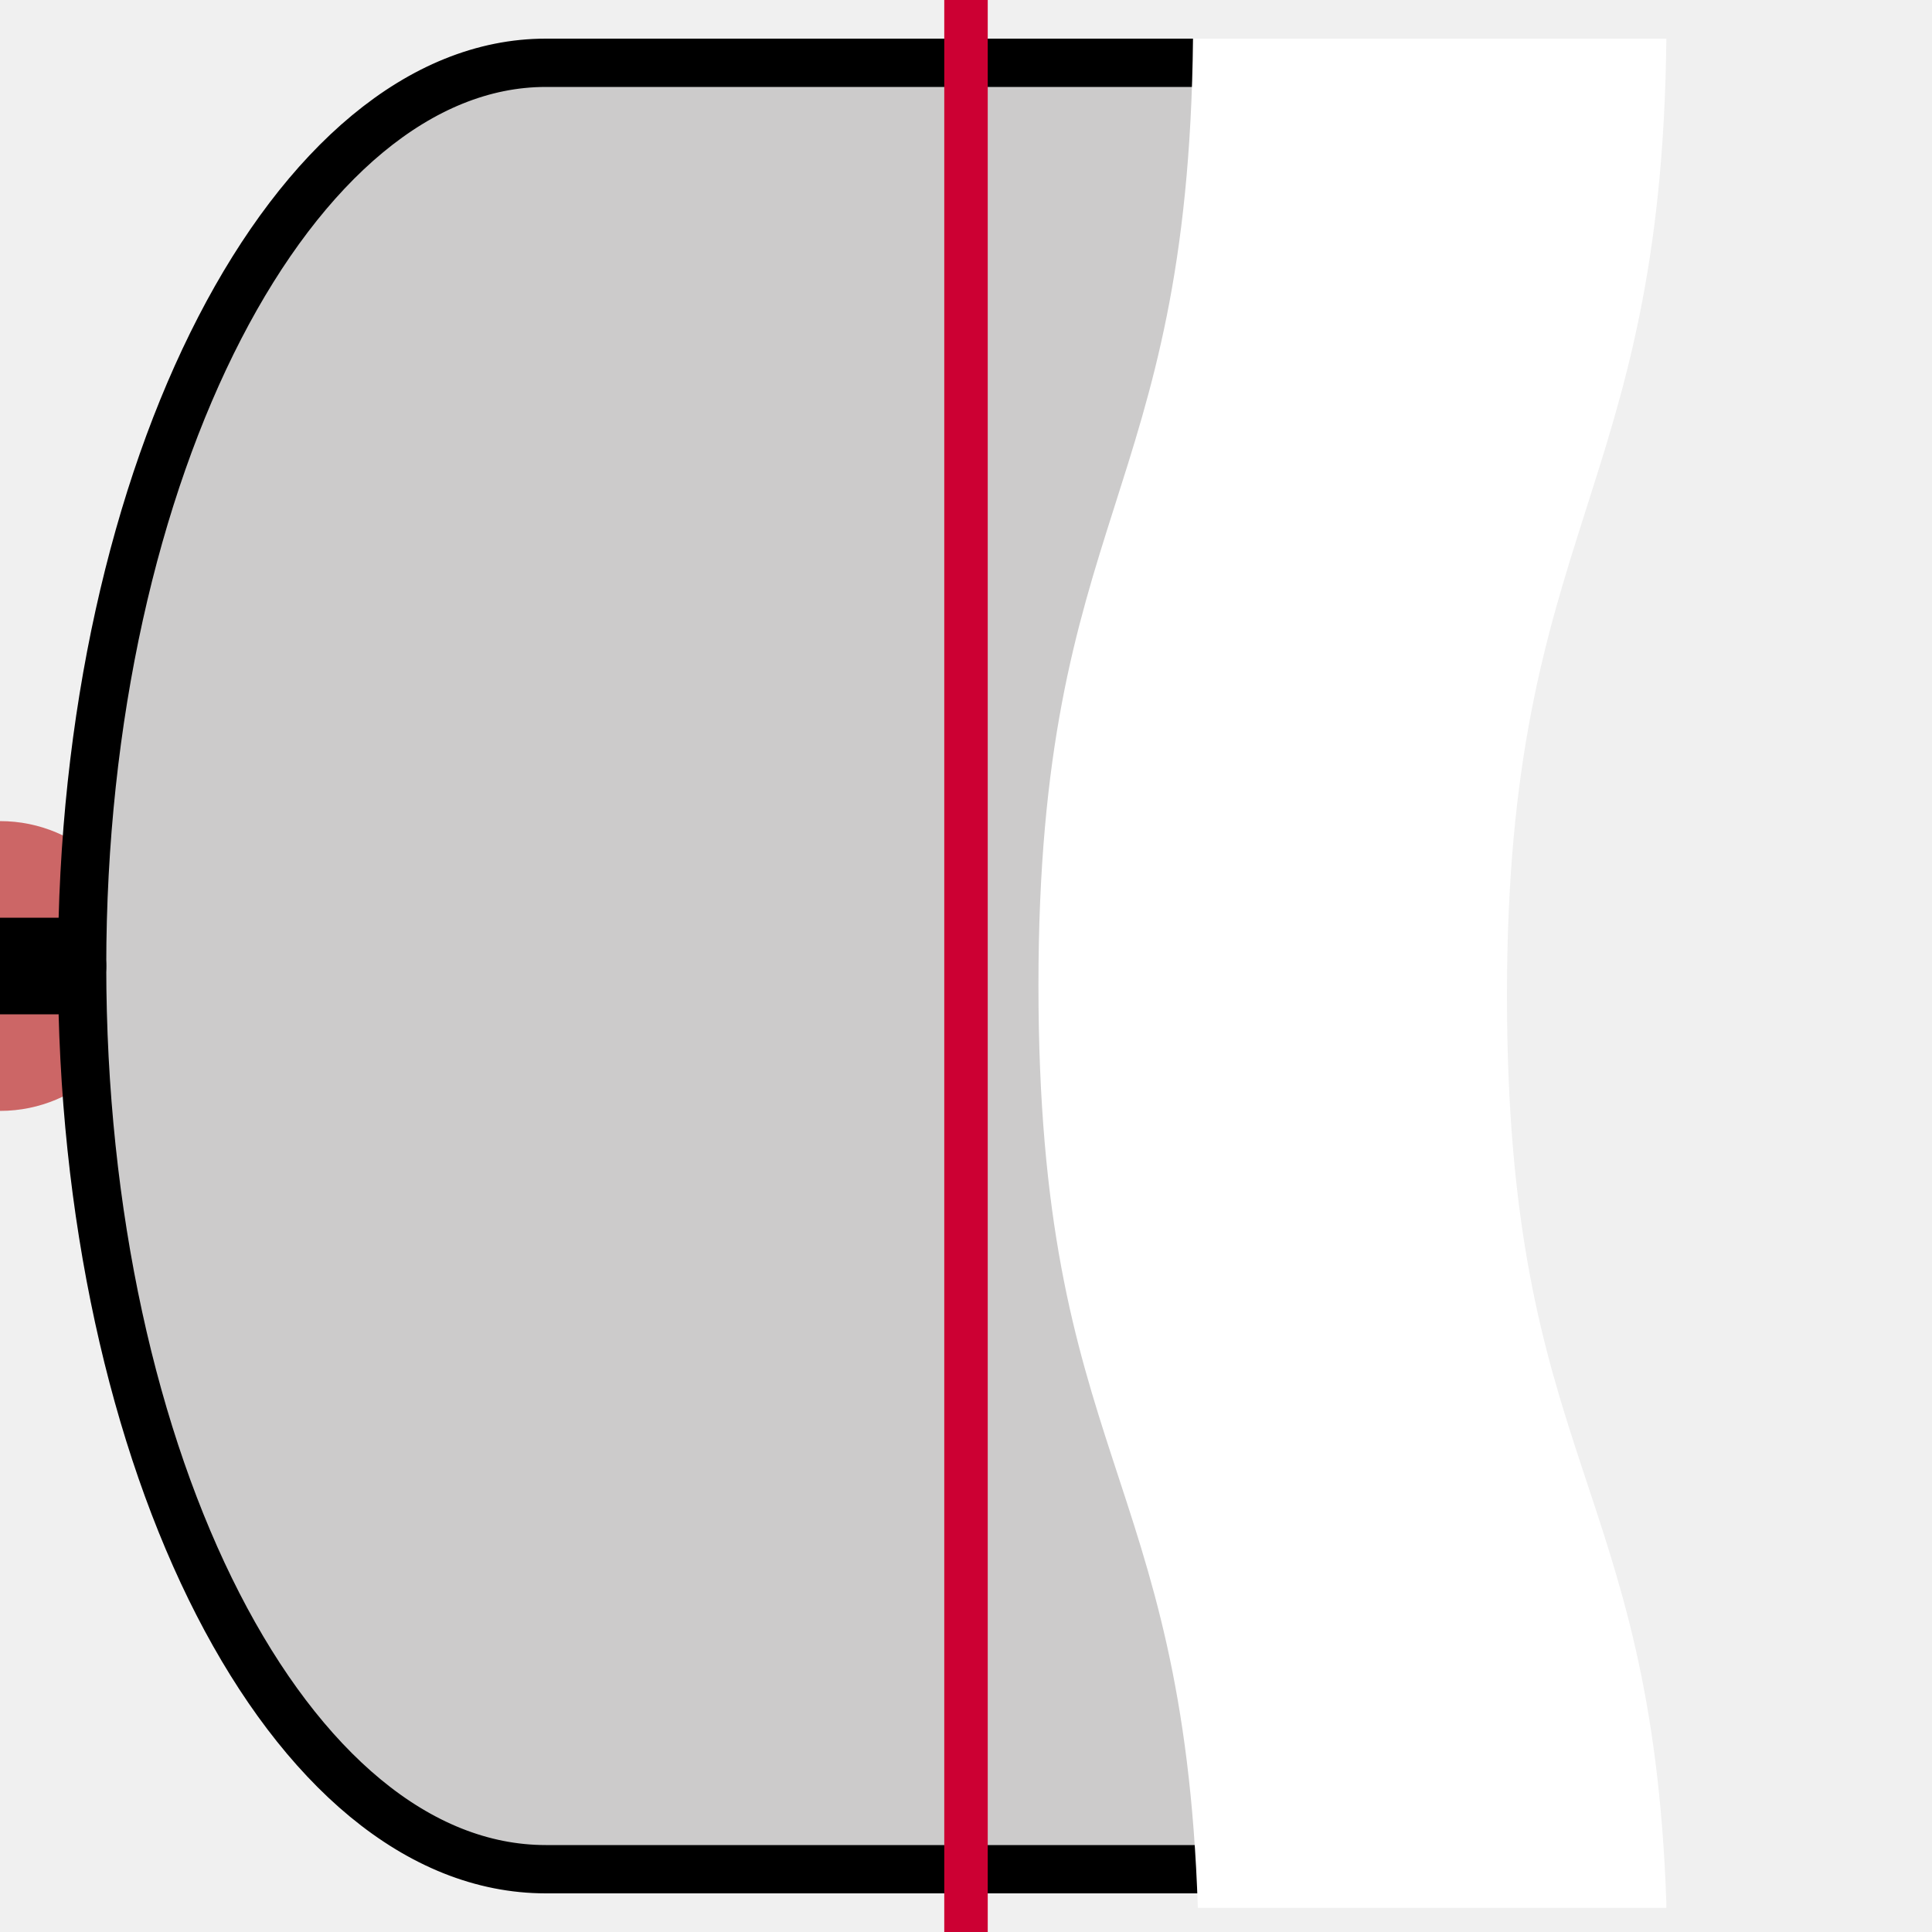
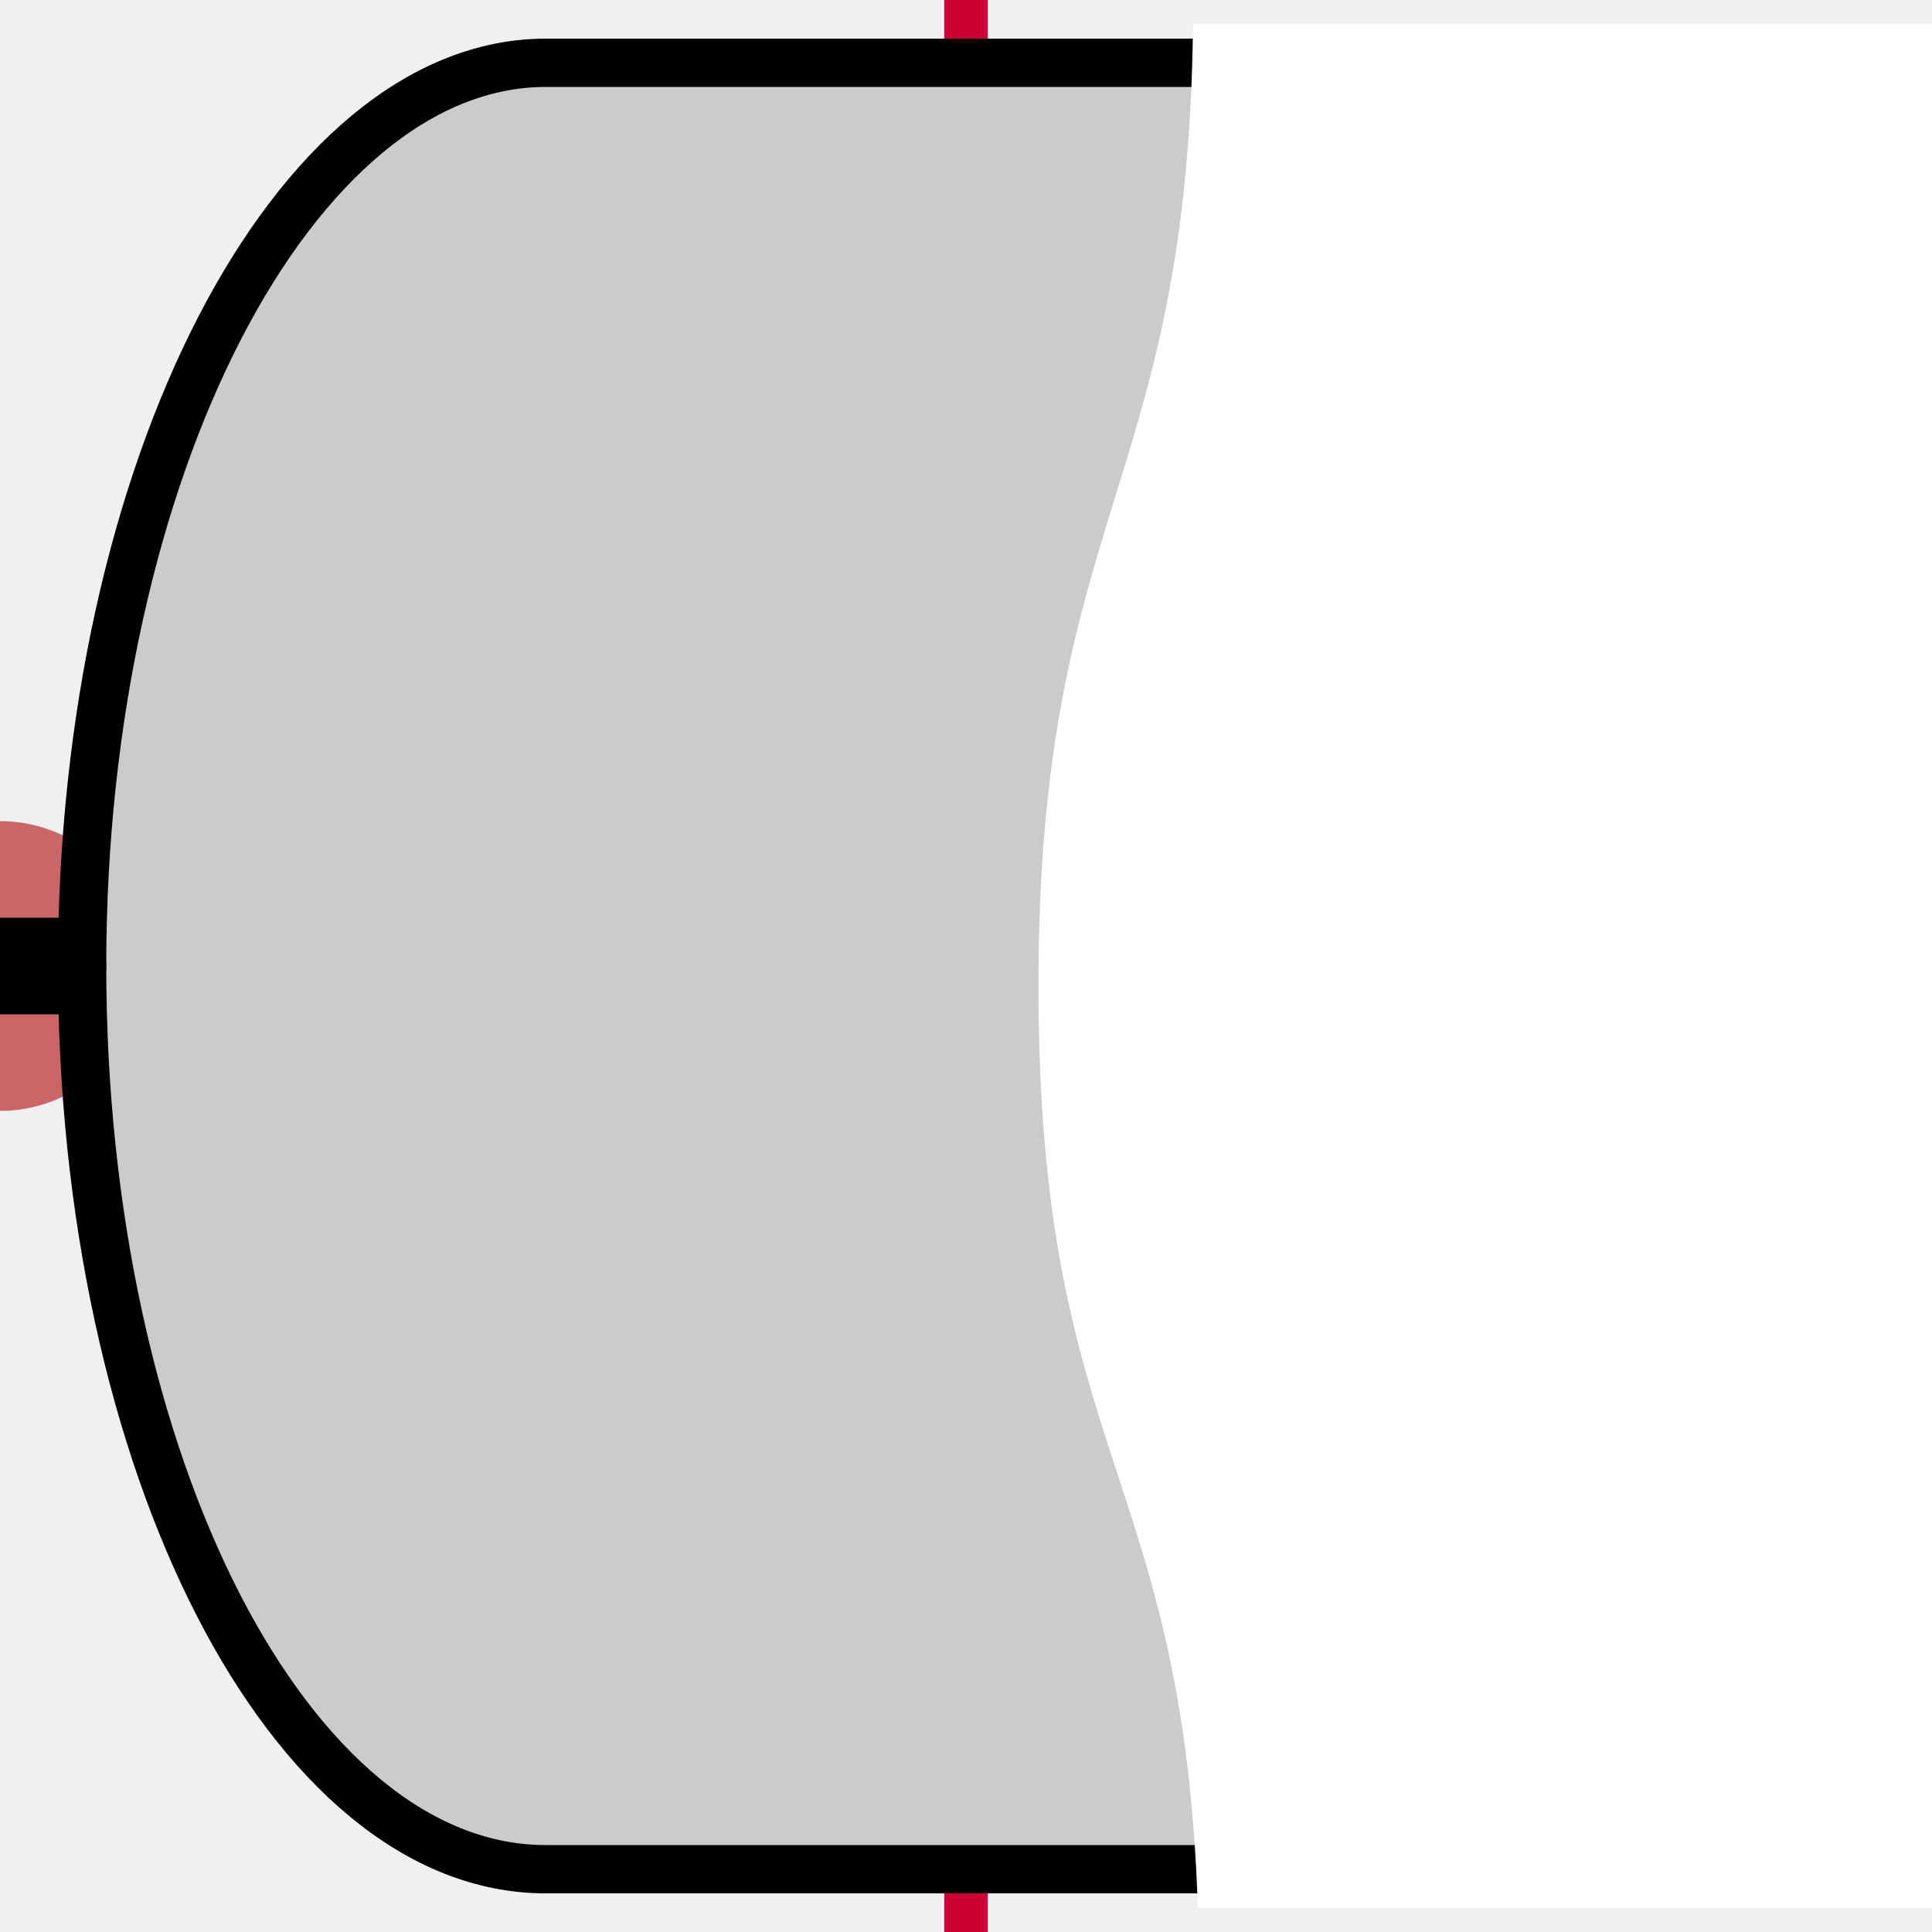
<svg xmlns="http://www.w3.org/2000/svg" id="Layer_1" version="1.1" viewBox="0 0 40 40">
  <defs>
    <style>
      .st0 {
        fill: #c66;
      }

      .st1 {
        stroke: #c03;
        stroke-miterlimit: 10;
        stroke-width: .9px;
      }

      .st1, .st2, .st3 {
        fill: none;
      }

      .st2 {
        stroke-linecap: round;
        stroke-width: 2px;
      }

      .st2, .st4 {
        stroke: #000;
      }

      .st2, .st4, .st3 {
        stroke-linejoin: round;
      }

      .st5 {
        fill: #fff;
      }

      .st4 {
        fill: #cccbcb;
      }

      .st3 {
        stroke: #999;
        stroke-width: .2px;
      }

      .st6 {
        display: none;
      }
    </style>
  </defs>
  <g id="guide" class="st6">
-     <line class="st3" x1="80" x2="80" y2="40" />
-     <line class="st3" x1="-40" y1="40" x2="-40" />
-     <line class="st3" x1="-20" x2="-20" y2="40" />
-     <line class="st3" y2="40" />
-     <line class="st3" x1="20" x2="20" y2="40" />
-     <line class="st3" x1="40" x2="40" y2="40" />
-     <line class="st3" x1="60" x2="60" y2="40" />
-     <line class="st3" x1="-40" x2="80" />
+     <line class="st3" x1="80" y1="0" x2="80" y2="40" />
+     <line class="st3" x1="-40" y1="40" x2="-40" y2="0" />
+     <line class="st3" x1="-20" y1="0" x2="-20" y2="40" />
+     <line class="st3" x1="0" y1="0" x2="0" y2="40" />
+     <line class="st3" x1="20" y1="0" x2="20" y2="40" />
+     <line class="st3" x1="40" y1="0" x2="40" y2="40" />
+     <line class="st3" x1="60" y1="0" x2="60" y2="40" />
+     <line class="st3" x1="-40" y1="0" x2="80" y2="0" />
    <line class="st3" x1="-40" y1="20" x2="80" y2="20" />
    <line class="st3" x1="-40" y1="40" x2="80" y2="40" />
  </g>
  <g id="ports">
-     <circle id="port:left" class="st0" cy="20" r="3" />
+     <circle id="port:left" class="st0" cx="0" cy="20" r="3" />
+   </g>
+   <g id="stretch">
+     <line id="stretch:v" class="st1" x1="20" y1="0" x2="20" y2="40" />
  </g>
  <g id="artwork">
-     <path class="st4" d="M27.4,37.2c-3.4-2.8-5.9-9.5-5.9-17.2s2.2-13.9,5.5-16.9" />
-     <path class="st4" d="M27,3.1c1.3-1.2,2.7-1.8,4.1-1.8H11.3C6.1,1.3,1.7,9.7,1.7,20s4.3,18.7,9.6,18.7h19.8c-1.3,0-2.5-.5-3.7-1.5l-.4-34.1Z" />
-     <path class="st5" d="M34.5,39.4c-.3-8.8-3.3-9.1-3.3-18.8s3.2-10.3,3.3-19.8h-9.8c-.1,9.6-3.2,9.8-3.2,19.6s3,10,3.3,19.1h9.7Z" />
-   </g>
-   <g id="stretch">
-     <line id="stretch:v" class="st1" x1="20" x2="20" y2="40" />
+     <path class="st4" d="M30.4 37.2 C27 34.4 21.5 27.7 21.5 20 S26.7 6.1 30 3.1" />
+     <path class="st4" d="M30 3.1 C31.3 1.9 32.7 1.3 34.1 1.3 H11.3 C6.1 1.3 1.7 9.7 1.7 20 S6 38.7 11.3 38.7 H34.1 C32.8 38.7 31.6 38.2 30.4 37.2 C30.4 37.2 30 3.1 30 3.1 Z" />
+     <path class="st5" d="M44.8 39.4 C44.5 30.6 41.5 30.3 41.5 20.6 S44.7 10 44.8 0.5 H24.7 C24.6 10.1 21.5 10.6 21.5 20.4 S24.5 30.4 24.8 39.5 H44.8 Z" />
  </g>
  <g id="leads">
-     <line class="st2" x1="1.2" y1="20" y2="20" />
+     <line class="st2" x1="1.2" y1="20" x2="0" y2="20" />
  </g>
</svg>
